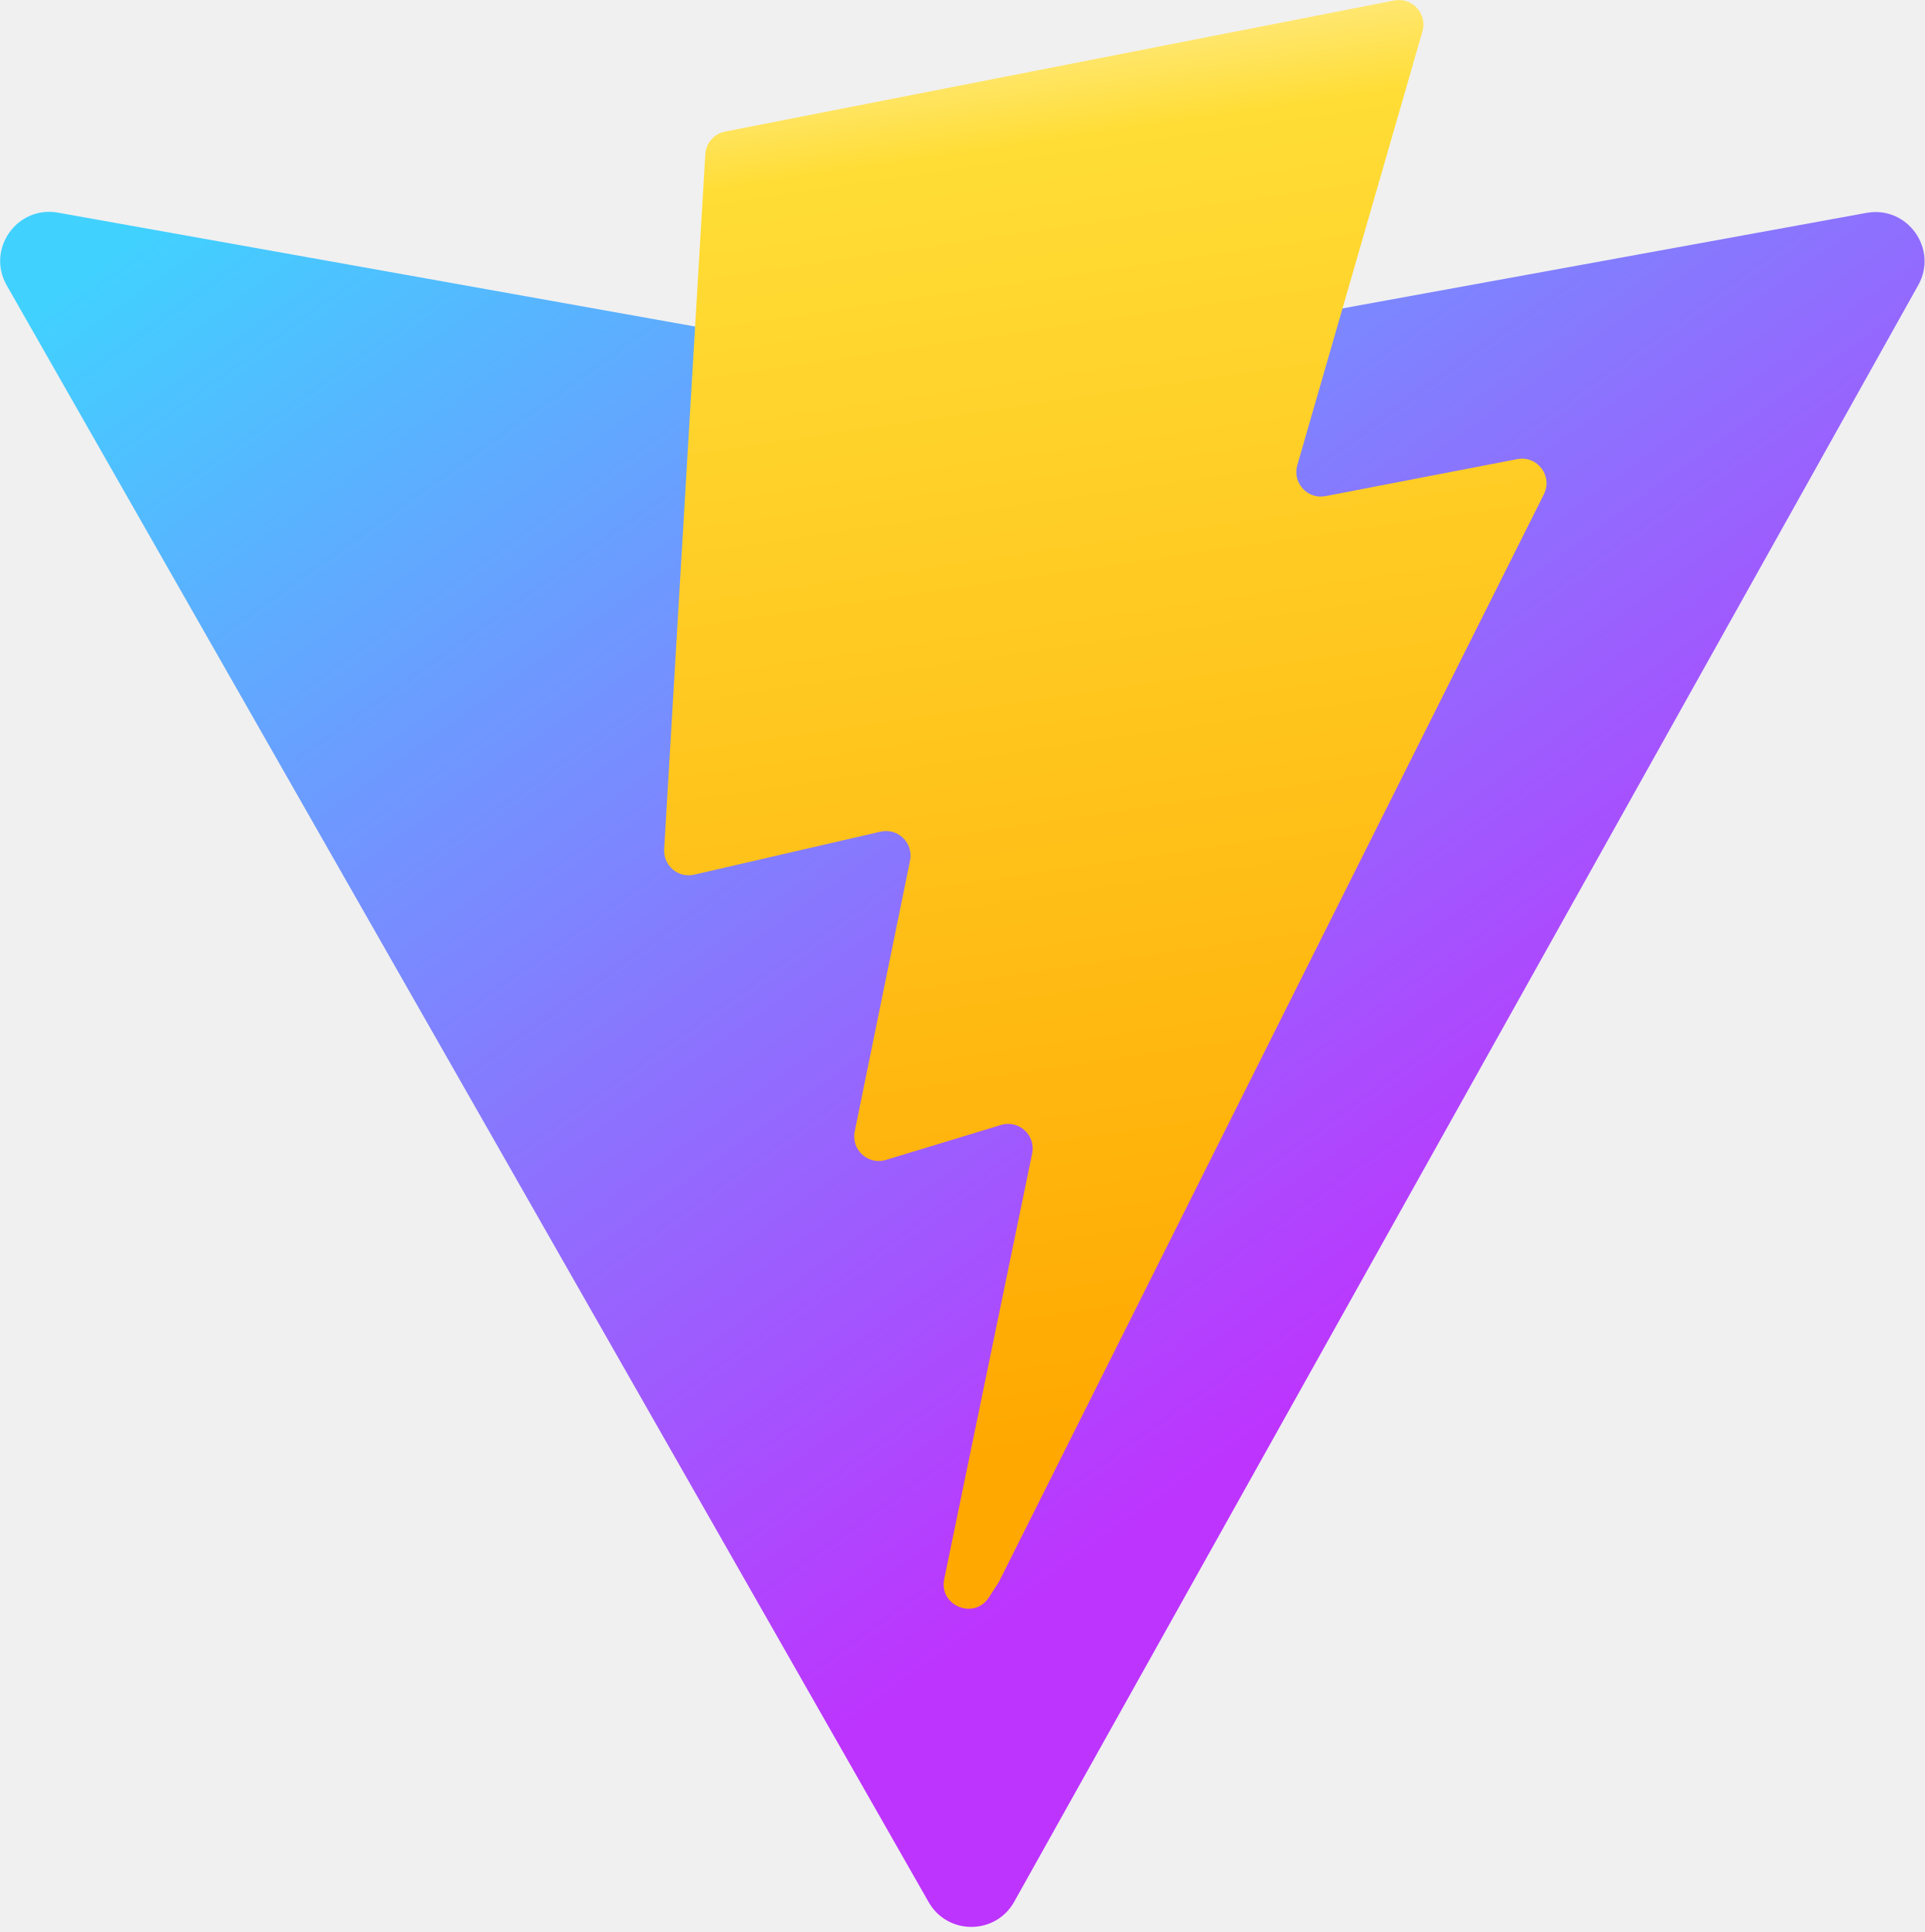
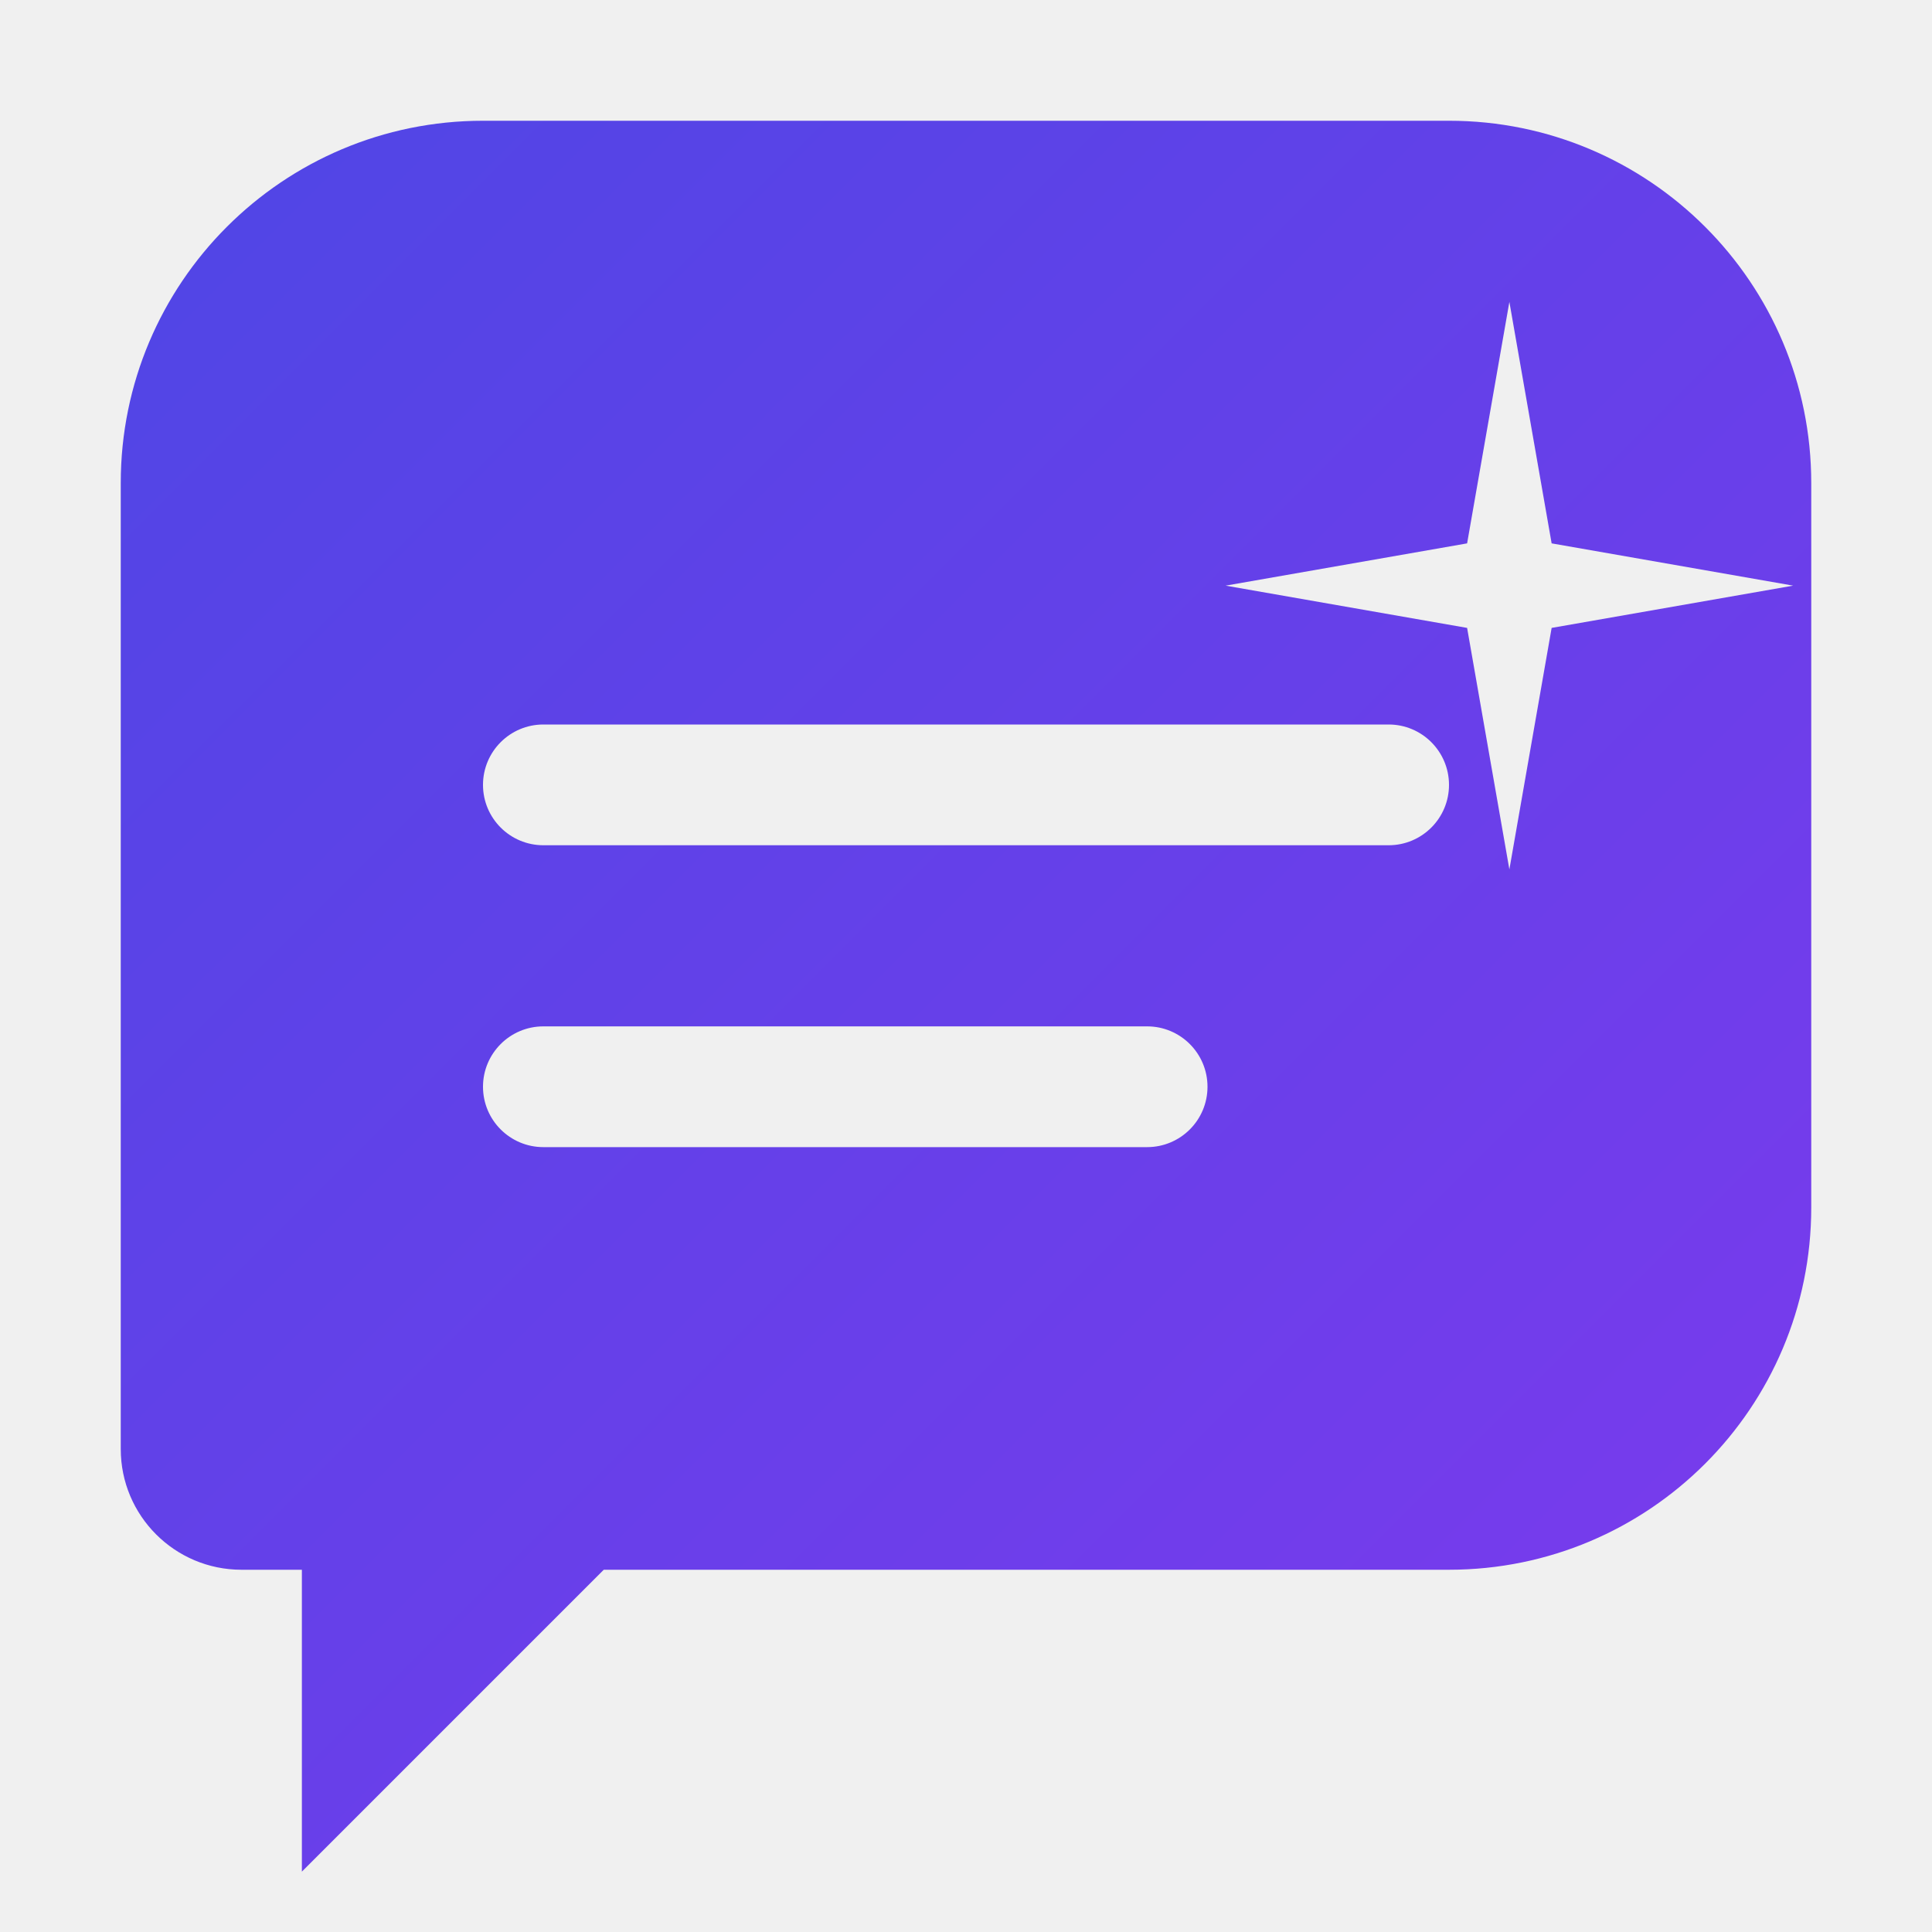
- <svg xmlns="http://www.w3.org/2000/svg" aria-hidden="true" role="img" class="iconify iconify--logos" width="31.88" height="32" preserveAspectRatio="xMidYMid meet" viewBox="0 0 256 257">
+ <svg xmlns="http://www.w3.org/2000/svg" viewBox="0 0 32 32" fill="none">
  <defs>
-     <linearGradient id="IconifyId1813088fe1fbc01fb466" x1="-.828%" x2="57.636%" y1="7.652%" y2="78.411%">
-       <stop offset="0%" stop-color="#41D1FF" />
-       <stop offset="100%" stop-color="#BD34FE" />
+     <linearGradient id="a" x1="2" y1="2" x2="30" y2="30" gradientUnits="userSpaceOnUse">
+       <stop stop-color="#4F46E5" />
+       <stop offset="1" stop-color="#7C3AED" />
    </linearGradient>
-     <linearGradient id="IconifyId1813088fe1fbc01fb467" x1="43.376%" x2="50.316%" y1="2.242%" y2="89.03%">
-       <stop offset="0%" stop-color="#FFEA83" />
-       <stop offset="8.333%" stop-color="#FFDD35" />
-       <stop offset="100%" stop-color="#FFA800" />
-     </linearGradient>
+     <mask id="b" fill="#fff">
+       <rect width="32" height="32" />
+       <rect x="8" y="12" width="16" height="2" rx="1" fill="#000" />
+       <rect x="8" y="17" width="12" height="2" rx="1" fill="#000" />
+       <path fill="#000" d="M25 5l.7 4 4 .7-4 .7-.7 4-.7-4-4-.7 4-.7.7-4z" />
+     </mask>
  </defs>
-   <path fill="url(#IconifyId1813088fe1fbc01fb466)" d="M255.153 37.938L134.897 252.976c-2.483 4.44-8.862 4.466-11.382.048L.875 37.958c-2.746-4.814 1.371-10.646 6.827-9.67l120.385 21.517a6.537 6.537 0 0 0 2.322-.004l117.867-21.483c5.438-.991 9.574 4.796 6.877 9.62Z" />
-   <path fill="url(#IconifyId1813088fe1fbc01fb467)" d="M185.432.063L96.44 17.501a3.268 3.268 0 0 0-2.634 3.014l-5.474 92.456a3.268 3.268 0 0 0 3.997 3.378l24.777-5.718c2.318-.535 4.413 1.507 3.936 3.838l-7.361 36.047c-.495 2.426 1.782 4.5 4.151 3.78l15.304-4.649c2.372-.72 4.652 1.36 4.15 3.788l-11.698 56.621c-.732 3.542 3.979 5.473 5.943 2.437l1.313-2.028l72.516-144.72c1.215-2.423-.88-5.186-3.54-4.672l-25.505 4.922c-2.396.462-4.435-1.77-3.759-4.114l16.646-57.705c.677-2.35-1.37-4.583-3.769-4.113Z" />
+   <path d="M2 8c0-3.314 2.686-6 6-6h16c3.314 0 6 2.686 6 6v12c0 3.314-2.686 6-6 6H10l-5 5v-5H4c-1.105 0-2-.895-2-2V8z" fill="url(#a)" mask="url(#b)" />
</svg>
